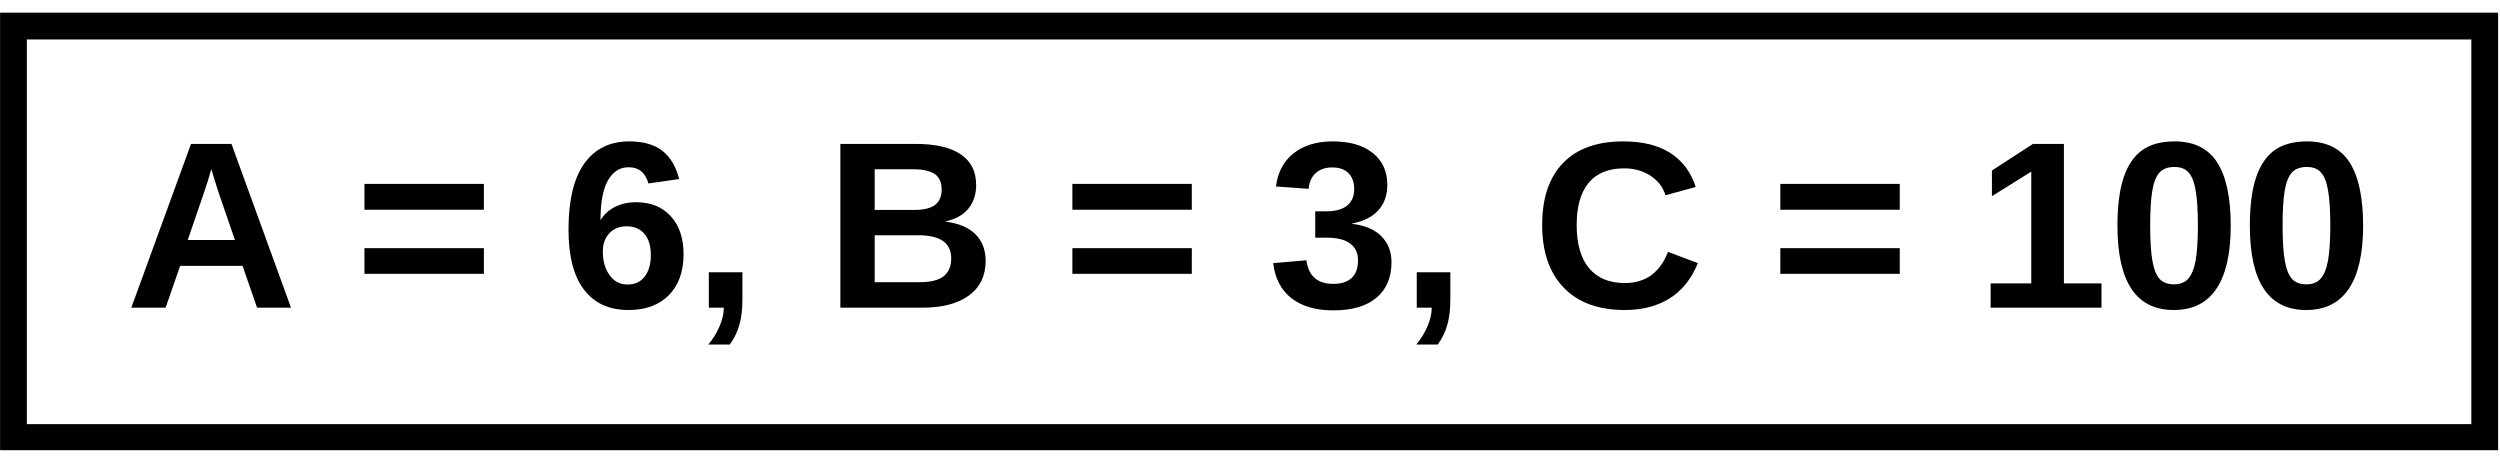
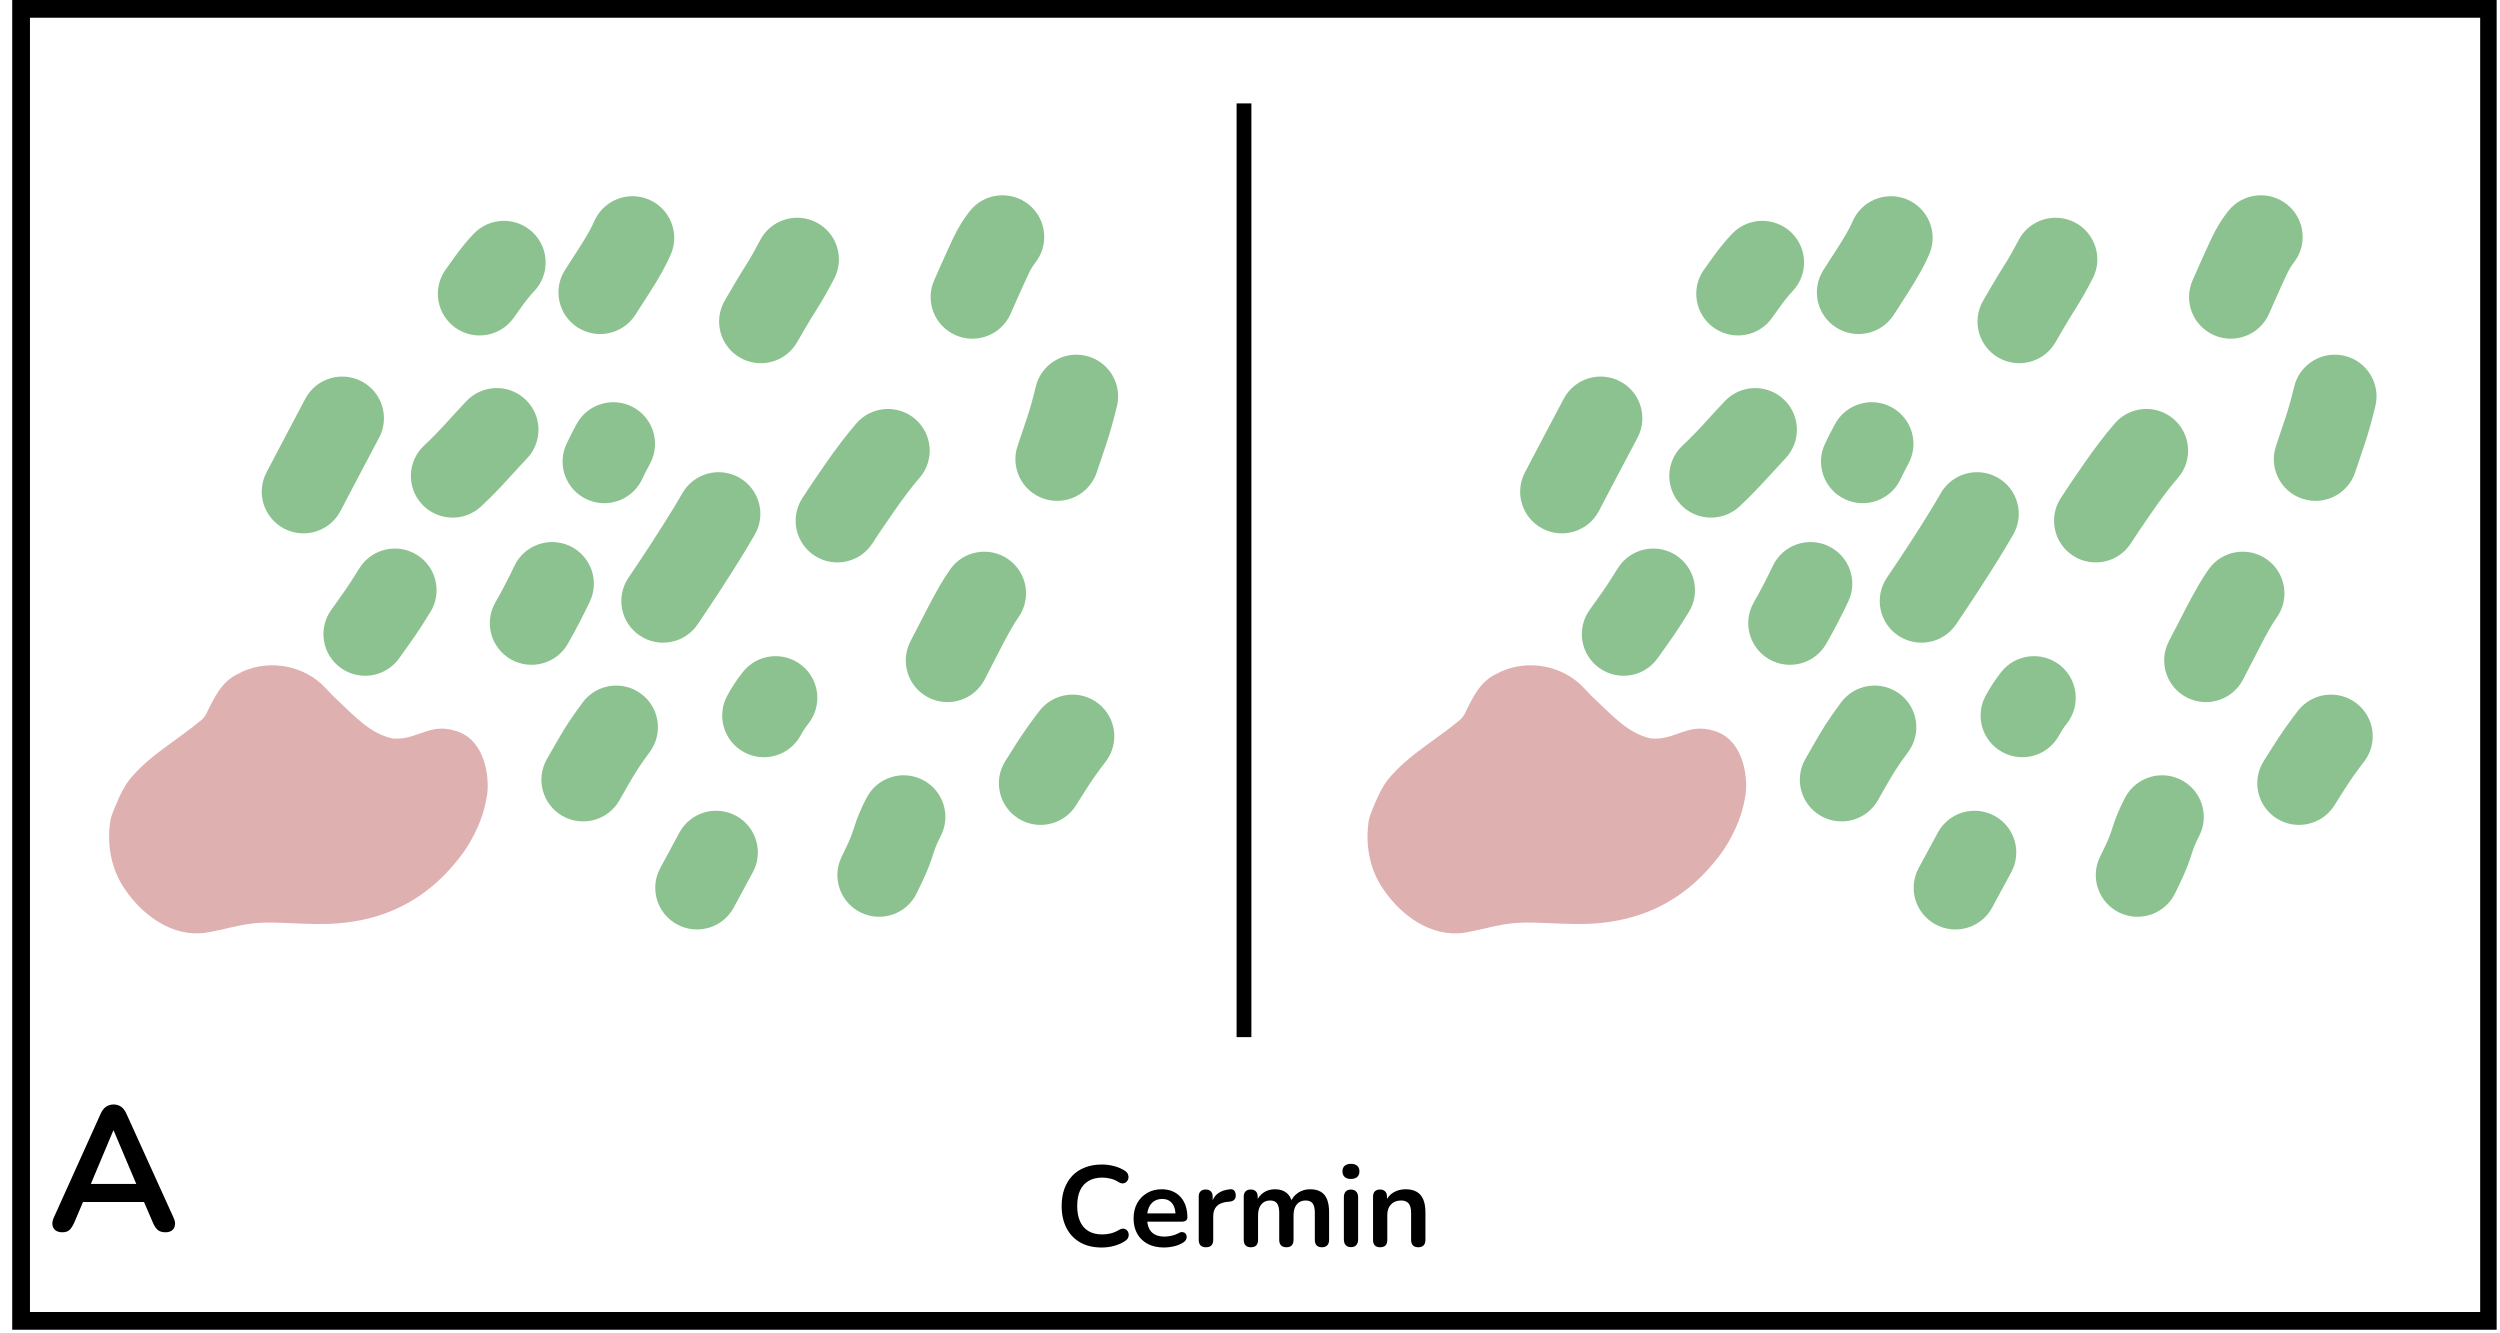
- <svg xmlns="http://www.w3.org/2000/svg" width="560" zoomAndPan="magnify" viewBox="0 0 420 78" height="104" preserveAspectRatio="xMidYMid meet" version="1.0">
+ <svg xmlns="http://www.w3.org/2000/svg" width="844" zoomAndPan="magnify" viewBox="0 0 633 337.5" height="450" preserveAspectRatio="xMidYMid meet" version="1.0">
  <defs>
    <g />
-     <clipPath id="191f55a90a">
-       <path d="M 0.012 2.133 L 419.684 2.133 L 419.684 75.633 L 0.012 75.633 Z M 0.012 2.133 " clip-rule="nonzero" />
+     <clipPath id="2b7e67522c">
+       <path d="M 3.094 0 L 632.152 0 L 632.152 336.684 L 3.094 336.684 Z M 3.094 0 " clip-rule="nonzero" />
+     </clipPath>
+     <clipPath id="766346319d">
+       <path d="M 27.141 168 L 123.746 168 L 123.746 237 L 27.141 237 Z M 27.141 168 " clip-rule="nonzero" />
+     </clipPath>
+     <clipPath id="1e8d31c261">
+       <path d="M 346 168 L 442.375 168 L 442.375 237 L 346 237 Z M 346 168 " clip-rule="nonzero" />
    </clipPath>
  </defs>
+   <g clip-path="url(#2b7e67522c)">
+     <path stroke-linecap="butt" transform="matrix(0.748891, 0, 0, 0.748891, 3.092712, -0.000000000000021285)" fill="none" stroke-linejoin="miter" d="M 0.001 0 L 840.416 0 L 840.416 449.577 L 0.001 449.577 Z M 0.001 0 " stroke="#000000" stroke-width="12" stroke-opacity="1" stroke-miterlimit="4" />
+   </g>
+   <path stroke-linecap="butt" transform="matrix(0, 0.74889, -0.74889, 0, 316.8495, 26.17214)" fill="none" stroke-linejoin="miter" d="M -0 2.501 L 315.711 2.501 " stroke="#000000" stroke-width="5" stroke-opacity="1" stroke-miterlimit="4" />
+   <path fill="#8bc28f" d="M 107.391 112.809 C 109.176 111.145 111.074 109.207 113.09 106.988 C 115.359 104.488 117.039 102.672 118.121 101.535 C 122.148 97.316 128.836 97.152 133.062 101.168 C 137.289 105.184 137.453 111.859 133.43 116.078 C 132.461 117.09 130.902 118.785 128.746 121.156 C 126.34 123.805 124.027 126.164 121.816 128.227 C 117.551 132.199 110.863 131.973 106.879 127.715 C 102.895 123.457 103.125 116.785 107.391 112.809 Z M 107.391 112.809 " fill-opacity="1" fill-rule="nonzero" />
+   <path fill="#8bc28f" d="M 143.449 112.379 C 144.18 110.824 145.027 109.16 145.988 107.379 C 148.758 102.254 155.168 100.336 160.305 103.102 C 165.441 105.867 167.359 112.266 164.59 117.391 C 163.812 118.828 163.145 120.145 162.578 121.344 C 160.098 126.617 153.805 128.883 148.52 126.406 C 143.238 123.93 140.969 117.648 143.449 112.379 Z M 143.449 112.379 " fill-opacity="1" fill-rule="nonzero" />
+   <path fill="#8bc28f" d="M 149.363 152.277 C 148.664 153.766 147.828 155.453 146.859 157.336 C 145.875 159.246 144.844 161.141 143.766 163.023 C 140.863 168.078 134.41 169.828 129.344 166.938 C 124.277 164.043 122.523 157.598 125.422 152.543 C 126.344 150.938 127.223 149.32 128.062 147.691 C 128.918 146.031 129.641 144.574 130.234 143.309 C 132.719 138.039 139.012 135.773 144.293 138.25 C 149.574 140.727 151.848 147.004 149.363 152.277 Z M 149.363 152.277 " fill-opacity="1" fill-rule="nonzero" />
+   <path fill="#8bc28f" d="M 191.148 135.305 C 189.758 137.75 187.926 140.77 185.648 144.367 C 183.414 147.898 181.344 151.082 179.441 153.914 L 176.668 158.047 C 173.422 162.887 166.855 164.184 162.008 160.941 C 157.16 157.699 155.859 151.148 159.109 146.309 L 161.883 142.18 C 163.68 139.5 165.645 136.477 167.781 133.102 C 169.879 129.785 171.539 127.055 172.766 124.898 C 175.645 119.832 182.094 118.055 187.168 120.93 C 192.246 123.801 194.027 130.238 191.148 135.305 Z M 191.148 135.305 " fill-opacity="1" fill-rule="nonzero" />
+   <path fill="#8bc28f" d="M 211.246 70.496 C 209.801 73.301 208.383 75.805 206.988 78.008 C 205.832 79.832 204.691 81.711 203.566 83.645 L 201.785 86.711 C 198.855 91.75 192.387 93.465 187.34 90.539 C 182.293 87.617 180.574 81.16 183.504 76.125 L 185.289 73.055 C 186.547 70.895 187.824 68.789 189.121 66.738 C 190.18 65.066 191.289 63.102 192.449 60.855 C 195.117 55.676 201.488 53.633 206.68 56.297 C 211.871 58.961 213.914 65.316 211.246 70.496 Z M 211.246 70.496 " fill-opacity="1" fill-rule="nonzero" />
+   <path fill="#8bc28f" d="M 169.906 64.273 C 168.809 66.914 166.941 70.281 164.305 74.375 L 160.859 79.73 C 157.707 84.633 151.168 86.055 146.258 82.906 C 141.348 79.758 139.922 73.234 143.074 68.332 L 146.523 62.977 C 148.48 59.934 149.77 57.668 150.391 56.184 C 152.629 50.805 158.812 48.254 164.203 50.488 C 169.59 52.723 172.145 58.895 169.906 64.273 Z M 169.906 64.273 " fill-opacity="1" fill-rule="nonzero" />
+   <path fill="#8bc28f" d="M 232.828 120.996 C 230.867 123.254 228.684 126.125 226.27 129.617 C 223.719 133.305 221.945 135.93 220.957 137.492 C 217.84 142.418 211.312 143.887 206.379 140.773 C 201.445 137.664 199.973 131.148 203.09 126.227 C 204.234 124.418 206.16 121.555 208.875 117.633 C 211.727 113.512 214.383 110.031 216.844 107.195 C 220.664 102.789 227.336 102.309 231.75 106.117 C 236.164 109.93 236.645 116.59 232.828 120.996 Z M 232.828 120.996 " fill-opacity="1" fill-rule="nonzero" />
+   <path fill="#8bc28f" d="M 204.664 183.238 C 203.945 184.141 203.301 185.125 202.727 186.188 C 199.957 191.312 193.547 193.227 188.41 190.461 C 183.273 187.699 181.355 181.301 184.125 176.176 C 185.289 174.023 186.613 172.008 188.102 170.137 C 191.727 165.57 198.371 164.805 202.945 168.422 C 207.52 172.039 208.289 178.672 204.664 183.238 Z M 204.664 183.238 " fill-opacity="1" fill-rule="nonzero" />
+   <path fill="#8bc28f" d="M 164.52 190.398 C 163.133 192.273 162.07 193.789 161.332 194.953 C 160.547 196.195 159.625 197.75 158.562 199.617 L 156.844 202.637 C 153.965 207.703 147.516 209.48 142.441 206.609 C 137.363 203.734 135.582 197.297 138.461 192.23 L 140.18 189.211 C 141.406 187.055 142.5 185.211 143.465 183.688 C 144.477 182.09 145.828 180.148 147.523 177.863 C 150.992 173.18 157.609 172.188 162.301 175.652 C 166.996 179.113 167.988 185.715 164.52 190.398 Z M 164.52 190.398 " fill-opacity="1" fill-rule="nonzero" />
+   <path fill="#8bc28f" d="M 108.91 155.074 C 107.66 157.051 106.898 158.258 106.617 158.703 C 105.855 159.902 104.711 161.574 103.188 163.711 L 101.066 166.68 C 97.68 171.422 91.082 172.527 86.328 169.148 C 81.574 165.77 80.469 159.184 83.855 154.441 L 85.973 151.473 C 87.27 149.652 88.195 148.309 88.746 147.438 C 89.777 145.809 90.543 144.598 91.043 143.809 C 94.16 138.887 100.688 137.414 105.621 140.527 C 110.555 143.637 112.027 150.152 108.91 155.074 Z M 108.91 155.074 " fill-opacity="1" fill-rule="nonzero" />
+   <path fill="#8bc28f" d="M 257.832 156.352 C 256.812 157.785 255.441 160.168 253.723 163.508 C 251.762 167.309 250.285 170.164 249.289 172.082 C 246.602 177.254 240.227 179.273 235.043 176.59 C 229.863 173.91 227.84 167.547 230.527 162.375 C 231.512 160.477 232.977 157.641 234.926 153.863 C 237.109 149.625 239.008 146.375 240.621 144.113 C 244.004 139.371 250.605 138.266 255.359 141.645 C 260.109 145.023 261.219 151.609 257.832 156.352 Z M 257.832 156.352 " fill-opacity="1" fill-rule="nonzero" />
+   <path fill="#8bc28f" d="M 135.246 73.734 C 134.262 74.766 133.223 76.051 132.121 77.59 L 130.039 80.508 C 126.652 85.254 120.055 86.359 115.301 82.98 C 110.547 79.602 109.438 73.016 112.824 68.273 L 114.906 65.352 C 116.59 63 118.266 60.945 119.938 59.191 C 123.965 54.973 130.652 54.809 134.879 58.824 C 139.105 62.84 139.27 69.516 135.246 73.734 Z M 135.246 73.734 " fill-opacity="1" fill-rule="nonzero" />
+   <path fill="#8bc28f" d="M 95.984 110.836 C 94.039 114.496 92.254 117.867 90.637 120.949 C 79.242 142.656 77.762 145.469 86.203 129.395 C 83.492 134.555 77.105 136.547 71.938 133.844 C 66.77 131.141 64.773 124.766 67.48 119.609 C 78.574 98.473 80.055 95.66 71.914 111.16 C 73.551 108.043 75.352 104.641 77.312 100.949 C 80.051 95.805 86.445 93.848 91.602 96.578 C 96.758 99.305 98.719 105.691 95.984 110.836 Z M 95.984 110.836 " fill-opacity="1" fill-rule="nonzero" />
+   <path fill="#8bc28f" d="M 238.164 211.742 C 237.383 213.23 236.793 214.629 236.391 215.934 C 235.645 218.367 234.688 220.793 233.523 223.219 L 232.121 226.141 C 229.598 231.391 223.285 233.605 218.023 231.09 C 212.762 228.57 210.539 222.27 213.062 217.02 L 214.469 214.098 C 215.176 212.625 215.746 211.18 216.184 209.754 C 216.969 207.199 218.055 204.602 219.445 201.957 C 222.152 196.797 228.539 194.805 233.707 197.508 C 238.879 200.211 240.875 206.586 238.164 211.742 Z M 238.164 211.742 " fill-opacity="1" fill-rule="nonzero" />
+   <path fill="#8bc28f" d="M 262.117 66.539 C 261.523 67.289 260.949 68.25 260.398 69.422 C 259.535 71.258 258.574 73.375 257.512 75.77 L 255.875 79.477 C 253.516 84.805 247.277 87.215 241.938 84.863 C 236.598 82.512 234.18 76.285 236.539 70.957 L 238.18 67.25 C 239.305 64.707 240.336 62.441 241.27 60.453 C 242.516 57.805 243.945 55.465 245.555 53.438 C 249.18 48.875 255.828 48.105 260.398 51.727 C 264.973 55.344 265.742 61.977 262.117 66.539 Z M 262.117 66.539 " fill-opacity="1" fill-rule="nonzero" />
+   <path fill="#8bc28f" d="M 190.625 220.832 C 186.887 227.75 186.414 228.625 189.203 223.461 C 189.555 222.816 189 223.84 187.551 226.523 L 185.781 229.801 C 183.008 234.926 176.598 236.84 171.461 234.074 C 166.324 231.309 164.406 224.914 167.18 219.789 L 168.949 216.512 C 168.68 217.012 169.23 215.992 170.602 213.449 C 174.418 206.391 174.891 205.512 172.023 210.82 C 174.793 205.695 181.203 203.781 186.34 206.547 C 191.477 209.309 193.395 215.707 190.625 220.832 Z M 190.625 220.832 " fill-opacity="1" fill-rule="nonzero" />
+   <path fill="#8bc28f" d="M 279.914 192.898 C 278.145 195.168 276.5 197.508 274.977 199.91 L 272.418 203.953 C 269.301 208.879 262.773 210.348 257.84 207.238 C 252.906 204.125 251.434 197.613 254.551 192.688 L 257.109 188.645 C 259 185.66 261.039 182.762 263.234 179.945 C 266.816 175.348 273.457 174.523 278.062 178.098 C 282.672 181.676 283.5 188.301 279.914 192.898 Z M 279.914 192.898 " fill-opacity="1" fill-rule="nonzero" />
+   <path fill="#8bc28f" d="M 282.812 102.816 C 281.914 106.539 280.992 109.805 280.047 112.613 C 279.059 115.555 278.781 116.371 279.219 115.07 C 278.68 116.668 278.168 118.191 277.684 119.633 C 275.824 125.156 269.832 128.125 264.297 126.27 C 258.766 124.414 255.789 118.434 257.648 112.914 C 258.137 111.469 258.648 109.949 259.188 108.348 C 260.164 105.449 260.441 104.629 260.016 105.895 C 260.762 103.672 261.512 101 262.266 97.883 C 263.629 92.219 269.336 88.734 275.012 90.098 C 280.684 91.457 284.18 97.152 282.812 102.816 Z M 282.812 102.816 " fill-opacity="1" fill-rule="nonzero" />
+   <g clip-path="url(#766346319d)">
+     <path fill="#dfb0b0" d="M 79.973 233.957 C 75.547 233.922 70.676 233.469 66.148 233.637 C 61.336 233.82 56.734 235.43 52.012 236.184 C 43.684 237.34 36.074 231.773 31.629 225.152 C 28.359 220.461 27.145 214.602 27.793 208.934 C 27.914 207.035 28.691 205.371 29.395 203.68 C 30.332 201.418 31.375 199.199 32.898 197.258 C 37.91 191.168 44.992 187.344 50.969 182.332 C 51.555 181.867 51.961 181.262 52.305 180.602 C 54.168 176.754 56.102 172.559 60.199 170.66 C 66.871 166.945 75.617 168.016 81.316 173.109 C 82.738 174.406 83.926 175.926 85.367 177.195 C 89.52 181.055 93.625 185.758 99.406 186.984 C 105.52 187.512 108.699 182.957 115.258 185.027 C 121.602 186.703 123.75 194.098 123.469 199.992 C 123 205.332 120.859 210.414 118 214.895 C 108.715 228.238 96.117 234.25 79.973 233.957 Z M 79.973 233.957 " fill-opacity="1" fill-rule="nonzero" />
+   </g>
  <g fill="#000000" fill-opacity="1">
-     <g transform="translate(21.06028, 51.6914)">
+     <g transform="translate(267.249, 315.5736)">
      <g>
-         <path d="M 22.125 0 L 19.688 -7.031 L 9.203 -7.031 L 6.766 0 L 1 0 L 11.031 -27.516 L 17.828 -27.516 L 27.828 0 Z M 14.438 -23.281 L 14.312 -22.859 C 14.188 -22.391 14.031 -21.852 13.844 -21.25 C 13.664 -20.656 12.547 -17.363 10.484 -11.375 L 18.406 -11.375 L 15.688 -19.281 L 14.844 -21.938 Z M 14.438 -23.281 " />
+         <path d="M 11.734 0.297 C 9.609 0.297 7.785 -0.129 6.266 -0.984 C 4.754 -1.848 3.594 -3.066 2.781 -4.641 C 1.969 -6.223 1.562 -8.082 1.562 -10.219 C 1.562 -11.82 1.789 -13.266 2.25 -14.547 C 2.719 -15.836 3.383 -16.941 4.25 -17.859 C 5.125 -18.773 6.191 -19.477 7.453 -19.969 C 8.723 -20.469 10.148 -20.719 11.734 -20.719 C 12.797 -20.719 13.836 -20.582 14.859 -20.312 C 15.879 -20.039 16.781 -19.648 17.562 -19.141 C 17.957 -18.891 18.223 -18.586 18.359 -18.234 C 18.492 -17.879 18.523 -17.531 18.453 -17.188 C 18.379 -16.852 18.219 -16.566 17.969 -16.328 C 17.727 -16.098 17.43 -15.969 17.078 -15.938 C 16.723 -15.914 16.332 -16.039 15.906 -16.312 C 15.301 -16.695 14.648 -16.973 13.953 -17.141 C 13.266 -17.316 12.562 -17.406 11.844 -17.406 C 10.477 -17.406 9.32 -17.125 8.375 -16.562 C 7.426 -16.008 6.707 -15.203 6.219 -14.141 C 5.738 -13.078 5.5 -11.77 5.5 -10.219 C 5.5 -8.695 5.738 -7.395 6.219 -6.312 C 6.707 -5.227 7.426 -4.406 8.375 -3.844 C 9.32 -3.289 10.477 -3.016 11.844 -3.016 C 12.582 -3.016 13.305 -3.102 14.016 -3.281 C 14.734 -3.469 15.41 -3.754 16.047 -4.141 C 16.473 -4.391 16.852 -4.5 17.188 -4.469 C 17.531 -4.445 17.816 -4.328 18.047 -4.109 C 18.273 -3.898 18.426 -3.633 18.5 -3.312 C 18.582 -3 18.566 -2.672 18.453 -2.328 C 18.336 -1.992 18.109 -1.703 17.766 -1.453 C 16.984 -0.891 16.055 -0.457 14.984 -0.156 C 13.922 0.145 12.836 0.297 11.734 0.297 Z M 11.734 0.297 " />
      </g>
    </g>
  </g>
  <g fill="#000000" fill-opacity="1">
-     <g transform="translate(48.4599, 51.6914)">
-       <g />
-     </g>
-   </g>
-   <g fill="#000000" fill-opacity="1">
-     <g transform="translate(59.5721, 51.6914)">
+     <g transform="translate(285.9287, 315.5736)">
      <g>
-         <path d="M 1.656 -16.453 L 1.656 -20.797 L 21.719 -20.797 L 21.719 -16.453 Z M 1.656 -5.688 L 1.656 -10 L 21.719 -10 L 21.719 -5.688 Z M 1.656 -5.688 " />
+         <path d="M 8.859 0.297 C 7.254 0.297 5.875 0 4.719 -0.594 C 3.562 -1.195 2.664 -2.051 2.031 -3.156 C 1.406 -4.258 1.094 -5.562 1.094 -7.062 C 1.094 -8.531 1.395 -9.816 2 -10.922 C 2.613 -12.023 3.457 -12.891 4.531 -13.516 C 5.602 -14.141 6.828 -14.453 8.203 -14.453 C 9.203 -14.453 10.102 -14.285 10.906 -13.953 C 11.707 -13.629 12.391 -13.156 12.953 -12.531 C 13.523 -11.914 13.961 -11.172 14.266 -10.297 C 14.566 -9.422 14.719 -8.43 14.719 -7.328 C 14.719 -6.984 14.594 -6.719 14.344 -6.531 C 14.102 -6.344 13.766 -6.25 13.328 -6.25 L 4.031 -6.25 L 4.031 -8.344 L 12.172 -8.344 L 11.703 -7.906 C 11.703 -8.789 11.57 -9.531 11.312 -10.125 C 11.051 -10.727 10.672 -11.191 10.172 -11.516 C 9.68 -11.836 9.07 -12 8.344 -12 C 7.531 -12 6.836 -11.805 6.266 -11.422 C 5.703 -11.047 5.27 -10.516 4.969 -9.828 C 4.664 -9.148 4.516 -8.336 4.516 -7.391 L 4.516 -7.188 C 4.516 -5.602 4.883 -4.422 5.625 -3.641 C 6.375 -2.859 7.473 -2.469 8.922 -2.469 C 9.422 -2.469 9.984 -2.531 10.609 -2.656 C 11.242 -2.781 11.844 -2.992 12.406 -3.297 C 12.801 -3.535 13.156 -3.641 13.469 -3.609 C 13.781 -3.578 14.023 -3.461 14.203 -3.266 C 14.391 -3.078 14.5 -2.844 14.531 -2.562 C 14.57 -2.281 14.52 -1.992 14.375 -1.703 C 14.238 -1.422 13.992 -1.172 13.641 -0.953 C 12.961 -0.523 12.188 -0.207 11.312 0 C 10.438 0.195 9.617 0.297 8.859 0.297 Z M 8.859 0.297 " />
      </g>
    </g>
  </g>
  <g fill="#000000" fill-opacity="1">
-     <g transform="translate(82.92919, 51.6914)">
-       <g />
-     </g>
-   </g>
-   <g fill="#000000" fill-opacity="1">
-     <g transform="translate(94.04139, 51.6914)">
+     <g transform="translate(301.6256, 315.5736)">
      <g>
-         <path d="M 20.797 -9 C 20.797 -6.07 19.973 -3.773 18.328 -2.109 C 16.691 -0.441 14.43 0.391 11.547 0.391 C 8.305 0.391 5.816 -0.742 4.078 -3.016 C 2.336 -5.285 1.469 -8.656 1.469 -13.125 C 1.469 -18.031 2.348 -21.723 4.109 -24.203 C 5.879 -26.691 8.406 -27.938 11.688 -27.938 C 14.008 -27.938 15.844 -27.422 17.188 -26.391 C 18.539 -25.359 19.5 -23.766 20.062 -21.609 L 14.891 -20.875 C 14.391 -22.688 13.281 -23.594 11.562 -23.594 C 10.094 -23.594 8.938 -22.859 8.094 -21.391 C 7.258 -19.922 6.844 -17.688 6.844 -14.688 C 7.426 -15.664 8.238 -16.414 9.281 -16.938 C 10.32 -17.457 11.5 -17.719 12.812 -17.719 C 15.27 -17.719 17.211 -16.938 18.641 -15.375 C 20.078 -13.812 20.797 -11.688 20.797 -9 Z M 15.297 -8.844 C 15.297 -10.406 14.93 -11.598 14.203 -12.422 C 13.484 -13.254 12.492 -13.672 11.234 -13.672 C 10.023 -13.672 9.055 -13.281 8.328 -12.5 C 7.598 -11.727 7.234 -10.707 7.234 -9.438 C 7.234 -7.832 7.613 -6.504 8.375 -5.453 C 9.133 -4.41 10.133 -3.891 11.375 -3.891 C 12.602 -3.891 13.562 -4.328 14.25 -5.203 C 14.945 -6.086 15.297 -7.301 15.297 -8.844 Z M 15.297 -8.844 " />
+         <path d="M 3.734 0.234 C 3.141 0.234 2.68 0.078 2.359 -0.234 C 2.047 -0.555 1.891 -1.02 1.891 -1.625 L 1.891 -12.578 C 1.891 -13.172 2.039 -13.617 2.344 -13.922 C 2.656 -14.234 3.094 -14.391 3.656 -14.391 C 4.207 -14.391 4.641 -14.234 4.953 -13.922 C 5.266 -13.617 5.422 -13.172 5.422 -12.578 L 5.422 -10.75 L 5.125 -10.75 C 5.395 -11.906 5.926 -12.781 6.719 -13.375 C 7.508 -13.977 8.562 -14.336 9.875 -14.453 C 10.281 -14.492 10.602 -14.395 10.844 -14.156 C 11.082 -13.914 11.223 -13.539 11.266 -13.031 C 11.305 -12.551 11.195 -12.16 10.938 -11.859 C 10.676 -11.555 10.285 -11.379 9.766 -11.328 L 9.125 -11.266 C 7.945 -11.148 7.055 -10.785 6.453 -10.172 C 5.859 -9.566 5.562 -8.719 5.562 -7.625 L 5.562 -1.625 C 5.562 -1.02 5.406 -0.555 5.094 -0.234 C 4.789 0.078 4.336 0.234 3.734 0.234 Z M 3.734 0.234 " />
      </g>
    </g>
  </g>
  <g fill="#000000" fill-opacity="1">
-     <g transform="translate(116.2853, 51.6914)">
+     <g transform="translate(312.9783, 315.5736)">
      <g>
-         <path d="M 8.438 -1.297 C 8.438 0.273 8.27 1.66 7.938 2.859 C 7.602 4.055 7.066 5.164 6.328 6.188 L 2.719 6.188 C 3.488 5.27 4.113 4.254 4.594 3.141 C 5.07 2.035 5.312 0.988 5.312 0 L 2.797 0 L 2.797 -5.953 L 8.438 -5.953 Z M 8.438 -1.297 " />
+         <path d="M 3.734 0.234 C 3.16 0.234 2.719 0.078 2.406 -0.234 C 2.094 -0.555 1.938 -1.02 1.938 -1.625 L 1.938 -12.578 C 1.938 -13.172 2.094 -13.617 2.406 -13.922 C 2.719 -14.234 3.148 -14.391 3.703 -14.391 C 4.266 -14.391 4.695 -14.234 5 -13.922 C 5.312 -13.617 5.469 -13.172 5.469 -12.578 L 5.469 -10.453 L 5.156 -11.328 C 5.539 -12.297 6.141 -13.055 6.953 -13.609 C 7.766 -14.172 8.727 -14.453 9.844 -14.453 C 10.988 -14.453 11.926 -14.18 12.656 -13.641 C 13.395 -13.098 13.906 -12.27 14.188 -11.156 L 13.797 -11.156 C 14.18 -12.176 14.816 -12.977 15.703 -13.562 C 16.586 -14.156 17.609 -14.453 18.766 -14.453 C 19.848 -14.453 20.742 -14.238 21.453 -13.812 C 22.16 -13.395 22.688 -12.754 23.031 -11.891 C 23.375 -11.035 23.547 -9.945 23.547 -8.625 L 23.547 -1.625 C 23.547 -1.02 23.383 -0.555 23.062 -0.234 C 22.75 0.078 22.305 0.234 21.734 0.234 C 21.148 0.234 20.703 0.078 20.391 -0.234 C 20.086 -0.555 19.938 -1.02 19.938 -1.625 L 19.938 -8.484 C 19.938 -9.566 19.754 -10.359 19.391 -10.859 C 19.035 -11.359 18.43 -11.609 17.578 -11.609 C 16.641 -11.609 15.898 -11.273 15.359 -10.609 C 14.816 -9.953 14.547 -9.031 14.547 -7.844 L 14.547 -1.625 C 14.547 -1.02 14.391 -0.555 14.078 -0.234 C 13.766 0.078 13.32 0.234 12.75 0.234 C 12.164 0.234 11.711 0.078 11.391 -0.234 C 11.078 -0.555 10.922 -1.02 10.922 -1.625 L 10.922 -8.484 C 10.922 -9.566 10.738 -10.359 10.375 -10.859 C 10.02 -11.359 9.43 -11.609 8.609 -11.609 C 7.66 -11.609 6.914 -11.273 6.375 -10.609 C 5.832 -9.953 5.562 -9.031 5.562 -7.844 L 5.562 -1.625 C 5.562 -0.383 4.953 0.234 3.734 0.234 Z M 3.734 0.234 " />
      </g>
    </g>
  </g>
  <g fill="#000000" fill-opacity="1">
-     <g transform="translate(127.3975, 51.6914)">
-       <g />
-     </g>
-   </g>
-   <g fill="#000000" fill-opacity="1">
-     <g transform="translate(138.5097, 51.6914)">
+     <g transform="translate(338.3772, 315.5736)">
      <g>
-         <path d="M 27.078 -7.859 C 27.078 -5.359 26.141 -3.422 24.266 -2.047 C 22.391 -0.68 19.785 0 16.453 0 L 2.672 0 L 2.672 -27.516 L 15.281 -27.516 C 18.633 -27.516 21.172 -26.93 22.891 -25.766 C 24.617 -24.609 25.484 -22.891 25.484 -20.609 C 25.484 -19.047 25.051 -17.727 24.188 -16.656 C 23.32 -15.582 22.004 -14.852 20.234 -14.469 C 22.461 -14.207 24.16 -13.508 25.328 -12.375 C 26.492 -11.238 27.078 -9.734 27.078 -7.859 Z M 19.688 -19.828 C 19.688 -21.066 19.289 -21.945 18.5 -22.469 C 17.719 -22.988 16.551 -23.25 15 -23.25 L 8.438 -23.25 L 8.438 -16.422 L 15.047 -16.422 C 16.672 -16.422 17.848 -16.703 18.578 -17.266 C 19.316 -17.836 19.688 -18.691 19.688 -19.828 Z M 21.297 -8.297 C 21.297 -10.879 19.445 -12.172 15.75 -12.172 L 8.438 -12.172 L 8.438 -4.281 L 15.953 -4.281 C 17.805 -4.281 19.16 -4.613 20.016 -5.281 C 20.867 -5.957 21.297 -6.961 21.297 -8.297 Z M 21.297 -8.297 " />
+         <path d="M 3.672 0.203 C 3.098 0.203 2.656 0.031 2.344 -0.312 C 2.039 -0.664 1.891 -1.148 1.891 -1.766 L 1.891 -12.406 C 1.891 -13.039 2.039 -13.523 2.344 -13.859 C 2.656 -14.203 3.098 -14.375 3.672 -14.375 C 4.254 -14.375 4.703 -14.203 5.016 -13.859 C 5.336 -13.523 5.5 -13.039 5.5 -12.406 L 5.5 -1.766 C 5.5 -1.148 5.344 -0.664 5.031 -0.312 C 4.727 0.031 4.273 0.203 3.672 0.203 Z M 3.672 -17.062 C 3.004 -17.062 2.477 -17.227 2.094 -17.562 C 1.719 -17.906 1.531 -18.375 1.531 -18.969 C 1.531 -19.594 1.719 -20.066 2.094 -20.391 C 2.477 -20.723 3.004 -20.891 3.672 -20.891 C 4.367 -20.891 4.898 -20.723 5.266 -20.391 C 5.641 -20.066 5.828 -19.594 5.828 -18.969 C 5.828 -18.375 5.641 -17.906 5.266 -17.562 C 4.898 -17.227 4.367 -17.062 3.672 -17.062 Z M 3.672 -17.062 " />
      </g>
    </g>
  </g>
  <g fill="#000000" fill-opacity="1">
-     <g transform="translate(167.3936, 51.6914)">
-       <g />
-     </g>
-   </g>
-   <g fill="#000000" fill-opacity="1">
-     <g transform="translate(178.5058, 51.6914)">
+     <g transform="translate(345.7622, 315.5736)">
      <g>
-         <path d="M 1.656 -16.453 L 1.656 -20.797 L 21.719 -20.797 L 21.719 -16.453 Z M 1.656 -5.688 L 1.656 -10 L 21.719 -10 L 21.719 -5.688 Z M 1.656 -5.688 " />
+         <path d="M 3.672 0.234 C 3.098 0.234 2.656 0.078 2.344 -0.234 C 2.039 -0.555 1.891 -1.02 1.891 -1.625 L 1.891 -12.578 C 1.891 -13.172 2.039 -13.617 2.344 -13.922 C 2.656 -14.234 3.094 -14.391 3.656 -14.391 C 4.207 -14.391 4.641 -14.234 4.953 -13.922 C 5.266 -13.617 5.422 -13.172 5.422 -12.578 L 5.422 -10.609 L 5.094 -11.328 C 5.52 -12.348 6.18 -13.125 7.078 -13.656 C 7.984 -14.188 9.004 -14.453 10.141 -14.453 C 11.273 -14.453 12.207 -14.238 12.938 -13.812 C 13.676 -13.395 14.227 -12.754 14.594 -11.891 C 14.969 -11.035 15.156 -9.945 15.156 -8.625 L 15.156 -1.625 C 15.156 -1.02 15 -0.555 14.688 -0.234 C 14.375 0.078 13.93 0.234 13.359 0.234 C 12.773 0.234 12.32 0.078 12 -0.234 C 11.688 -0.555 11.531 -1.02 11.531 -1.625 L 11.531 -8.453 C 11.531 -9.555 11.32 -10.359 10.906 -10.859 C 10.488 -11.359 9.848 -11.609 8.984 -11.609 C 7.922 -11.609 7.07 -11.273 6.438 -10.609 C 5.812 -9.953 5.5 -9.07 5.5 -7.969 L 5.5 -1.625 C 5.5 -0.383 4.891 0.234 3.672 0.234 Z M 3.672 0.234 " />
      </g>
    </g>
  </g>
-   <g fill="#000000" fill-opacity="1">
-     <g transform="translate(201.8629, 51.6914)">
-       <g />
-     </g>
+   <path fill="#8bc28f" d="M 426.02 112.809 C 427.805 111.145 429.707 109.207 431.723 106.988 C 433.992 104.488 435.668 102.672 436.754 101.535 C 440.777 97.316 447.465 97.152 451.691 101.168 C 455.922 105.184 456.086 111.859 452.059 116.078 C 451.094 117.09 449.531 118.785 447.379 121.156 C 444.969 123.805 442.66 126.164 440.445 128.227 C 436.18 132.199 429.492 131.973 425.512 127.715 C 421.527 123.457 421.754 116.785 426.02 112.809 Z M 426.02 112.809 " fill-opacity="1" fill-rule="nonzero" />
+   <path fill="#8bc28f" d="M 462.078 112.379 C 462.809 110.824 463.656 109.16 464.617 107.379 C 467.391 102.254 473.801 100.336 478.938 103.102 C 484.074 105.867 485.992 112.266 483.219 117.391 C 482.445 118.828 481.773 120.145 481.211 121.344 C 478.727 126.617 472.434 128.883 467.152 126.406 C 461.867 123.93 459.598 117.648 462.078 112.379 Z M 462.078 112.379 " fill-opacity="1" fill-rule="nonzero" />
+   <path fill="#8bc28f" d="M 467.996 152.277 C 467.293 153.766 466.461 155.453 465.488 157.336 C 464.504 159.246 463.473 161.141 462.395 163.023 C 459.496 168.078 453.039 169.828 447.973 166.938 C 442.91 164.043 441.152 157.598 444.051 152.543 C 444.973 150.938 445.855 149.32 446.691 147.691 C 447.547 146.031 448.273 144.574 448.867 143.309 C 451.348 138.039 457.641 135.773 462.926 138.25 C 468.207 140.727 470.477 147.004 467.996 152.277 Z M 467.996 152.277 " fill-opacity="1" fill-rule="nonzero" />
+   <path fill="#8bc28f" d="M 509.777 135.305 C 508.391 137.75 506.555 140.77 504.281 144.367 C 502.043 147.898 499.973 151.082 498.074 153.914 L 495.301 158.047 C 492.051 162.887 485.488 164.184 480.637 160.941 C 475.789 157.699 474.492 151.148 477.738 146.309 L 480.512 142.18 C 482.309 139.5 484.277 136.477 486.414 133.102 C 488.512 129.785 490.172 127.055 491.395 124.898 C 494.273 119.832 500.723 118.055 505.801 120.93 C 510.875 123.801 512.656 130.238 509.777 135.305 Z M 509.777 135.305 " fill-opacity="1" fill-rule="nonzero" />
+   <path fill="#8bc28f" d="M 529.875 70.496 C 528.434 73.301 527.012 75.805 525.617 78.008 C 524.461 79.832 523.32 81.711 522.199 83.645 L 520.414 86.711 C 517.484 91.75 511.016 93.465 505.969 90.539 C 500.922 87.617 499.203 81.16 502.133 76.125 L 503.918 73.055 C 505.176 70.895 506.453 68.789 507.75 66.738 C 508.812 65.066 509.922 63.102 511.078 60.855 C 513.746 55.676 520.117 53.633 525.309 56.297 C 530.5 58.961 532.543 65.316 529.875 70.496 Z M 529.875 70.496 " fill-opacity="1" fill-rule="nonzero" />
+   <path fill="#8bc28f" d="M 488.539 64.273 C 487.438 66.914 485.57 70.281 482.938 74.375 L 479.488 79.73 C 476.336 84.633 469.797 86.055 464.887 82.906 C 459.977 79.758 458.551 73.234 461.707 68.332 L 465.152 62.977 C 467.113 59.934 468.402 57.668 469.02 56.184 C 471.258 50.805 477.441 48.254 482.832 50.488 C 488.223 52.723 490.777 58.895 488.539 64.273 Z M 488.539 64.273 " fill-opacity="1" fill-rule="nonzero" />
+   <path fill="#8bc28f" d="M 551.457 120.996 C 549.5 123.254 547.312 126.125 544.898 129.617 C 542.348 133.305 540.578 135.93 539.586 137.492 C 536.469 142.418 529.941 143.887 525.008 140.773 C 520.074 137.664 518.602 131.148 521.719 126.227 C 522.863 124.418 524.793 121.555 527.508 117.633 C 530.359 113.512 533.012 110.031 535.473 107.195 C 539.293 102.789 545.965 102.309 550.379 106.117 C 554.793 109.93 555.277 116.59 551.457 120.996 Z M 551.457 120.996 " fill-opacity="1" fill-rule="nonzero" />
+   <path fill="#8bc28f" d="M 523.293 183.238 C 522.578 184.141 521.93 185.125 521.355 186.188 C 518.586 191.312 512.176 193.227 507.039 190.461 C 501.902 187.699 499.984 181.301 502.754 176.176 C 503.918 174.023 505.242 172.008 506.73 170.137 C 510.355 165.57 517.004 164.805 521.578 168.422 C 526.148 172.039 526.918 178.672 523.293 183.238 Z M 523.293 183.238 " fill-opacity="1" fill-rule="nonzero" />
+   <path fill="#8bc28f" d="M 483.148 190.398 C 481.762 192.273 480.699 193.789 479.965 194.953 C 479.18 196.195 478.254 197.75 477.191 199.617 L 475.477 202.637 C 472.598 207.703 466.148 209.48 461.07 206.609 C 455.996 203.734 454.211 197.297 457.094 192.23 L 458.809 189.211 C 460.035 187.055 461.133 185.211 462.094 183.688 C 463.109 182.09 464.461 180.148 466.152 177.863 C 469.621 173.18 476.238 172.188 480.93 175.652 C 485.625 179.113 486.617 185.715 483.148 190.398 Z M 483.148 190.398 " fill-opacity="1" fill-rule="nonzero" />
+   <path fill="#8bc28f" d="M 427.543 155.074 C 426.293 157.051 425.527 158.258 425.246 158.703 C 424.484 159.902 423.344 161.574 421.816 163.711 L 419.699 166.68 C 416.312 171.422 409.715 172.527 404.961 169.148 C 400.207 165.77 399.098 159.184 402.484 154.441 L 404.602 151.473 C 405.902 149.652 406.828 148.309 407.379 147.438 C 408.41 145.809 409.176 144.598 409.676 143.809 C 412.793 138.887 419.32 137.414 424.254 140.527 C 429.188 143.637 430.66 150.152 427.543 155.074 Z M 427.543 155.074 " fill-opacity="1" fill-rule="nonzero" />
+   <path fill="#8bc28f" d="M 576.465 156.352 C 575.441 157.785 574.07 160.168 572.352 163.508 C 570.395 167.309 568.918 170.164 567.922 172.082 C 565.234 177.254 558.855 179.273 553.676 176.59 C 548.492 173.91 546.473 167.547 549.156 162.375 C 550.145 160.477 551.609 157.641 553.555 153.863 C 555.738 149.625 557.637 146.375 559.25 144.113 C 562.637 139.371 569.234 138.266 573.988 141.645 C 578.742 145.023 579.852 151.609 576.465 156.352 Z M 576.465 156.352 " fill-opacity="1" fill-rule="nonzero" />
+   <path fill="#8bc28f" d="M 453.875 73.734 C 452.895 74.766 451.852 76.051 450.754 77.59 L 448.668 80.508 C 445.281 85.254 438.684 86.359 433.93 82.98 C 429.176 79.602 428.066 73.016 431.453 68.273 L 433.539 65.352 C 435.219 63 436.895 60.945 438.57 59.191 C 442.594 54.973 449.281 54.809 453.512 58.824 C 457.738 62.84 457.902 69.516 453.875 73.734 Z M 453.875 73.734 " fill-opacity="1" fill-rule="nonzero" />
+   <path fill="#8bc28f" d="M 414.613 110.836 C 412.668 114.496 410.887 117.867 409.266 120.949 C 397.871 142.656 396.395 145.469 404.832 129.395 C 402.125 134.555 395.738 136.547 390.566 133.844 C 385.398 131.141 383.402 124.766 386.113 119.609 C 397.207 98.473 398.684 95.66 390.547 111.16 C 392.184 108.043 393.98 104.641 395.945 100.949 C 398.68 95.805 405.078 93.848 410.234 96.578 C 415.387 99.305 417.352 105.691 414.613 110.836 Z M 414.613 110.836 " fill-opacity="1" fill-rule="nonzero" />
+   <path fill="#8bc28f" d="M 556.797 211.742 C 556.016 213.23 555.422 214.629 555.023 215.934 C 554.277 218.367 553.32 220.793 552.156 223.219 L 550.75 226.141 C 548.227 231.391 541.914 233.605 536.652 231.09 C 531.391 228.57 529.172 222.27 531.695 217.02 L 533.098 214.098 C 533.805 212.625 534.379 211.18 534.816 209.754 C 535.598 207.199 536.684 204.602 538.074 201.957 C 540.781 196.797 547.168 194.805 552.34 197.508 C 557.508 200.211 559.504 206.586 556.797 211.742 Z M 556.797 211.742 " fill-opacity="1" fill-rule="nonzero" />
+   <path fill="#8bc28f" d="M 580.75 66.539 C 580.156 67.289 579.582 68.25 579.031 69.422 C 578.164 71.258 577.203 73.375 576.145 75.77 L 574.504 79.477 C 572.148 84.805 565.906 87.215 560.57 84.863 C 555.23 82.512 552.812 76.285 555.168 70.957 L 556.809 67.25 C 557.934 64.707 558.965 62.441 559.898 60.453 C 561.148 57.805 562.574 55.465 564.184 53.438 C 567.809 48.875 574.457 48.105 579.031 51.727 C 583.605 55.344 584.375 61.977 580.75 66.539 Z M 580.75 66.539 " fill-opacity="1" fill-rule="nonzero" />
+   <path fill="#8bc28f" d="M 509.258 220.832 C 505.52 227.75 505.043 228.625 507.836 223.461 C 508.184 222.816 507.633 223.84 506.18 226.523 L 504.41 229.801 C 501.641 234.926 495.23 236.84 490.094 234.074 C 484.957 231.309 483.039 224.914 485.809 219.789 L 487.578 216.512 C 487.309 217.012 487.859 215.992 489.234 213.449 C 493.051 206.391 493.523 205.512 490.656 210.82 C 493.426 205.695 499.836 203.781 504.973 206.547 C 510.109 209.309 512.027 215.707 509.258 220.832 Z M 509.258 220.832 " fill-opacity="1" fill-rule="nonzero" />
+   <path fill="#8bc28f" d="M 598.547 192.898 C 596.773 195.168 595.129 197.508 593.605 199.91 L 591.047 203.953 C 587.93 208.879 581.402 210.348 576.469 207.238 C 571.535 204.125 570.062 197.613 573.18 192.688 L 575.738 188.645 C 577.629 185.66 579.672 182.762 581.863 179.945 C 585.449 175.348 592.09 174.523 596.695 178.098 C 601.301 181.676 602.129 188.301 598.547 192.898 Z M 598.547 192.898 " fill-opacity="1" fill-rule="nonzero" />
+   <path fill="#8bc28f" d="M 601.445 102.816 C 600.547 106.539 599.625 109.805 598.68 112.613 C 597.688 115.555 597.41 116.371 597.852 115.07 C 597.312 116.668 596.801 118.191 596.312 119.633 C 594.453 125.156 588.461 128.125 582.93 126.27 C 577.398 124.414 574.418 118.434 576.281 112.914 C 576.766 111.469 577.277 109.949 577.816 108.348 C 578.793 105.449 579.07 104.629 578.645 105.895 C 579.391 103.672 580.145 101 580.895 97.883 C 582.262 92.219 587.969 88.734 593.641 90.098 C 599.316 91.457 602.809 97.152 601.445 102.816 Z M 601.445 102.816 " fill-opacity="1" fill-rule="nonzero" />
+   <g clip-path="url(#1e8d31c261)">
+     <path fill="#dfb0b0" d="M 398.602 233.957 C 394.176 233.922 389.309 233.469 384.777 233.637 C 379.965 233.82 375.367 235.43 370.641 236.184 C 362.316 237.34 354.703 231.773 350.258 225.152 C 346.988 220.461 345.773 214.602 346.422 208.934 C 346.543 207.035 347.32 205.371 348.023 203.68 C 348.961 201.418 350.008 199.199 351.531 197.258 C 356.539 191.168 363.621 187.344 369.602 182.332 C 370.184 181.867 370.59 181.262 370.934 180.602 C 372.801 176.754 374.73 172.559 378.828 170.66 C 385.5 166.945 394.246 168.016 399.949 173.109 C 401.367 174.406 402.555 175.926 403.996 177.195 C 408.152 181.055 412.258 185.758 418.035 186.984 C 424.152 187.512 427.332 182.957 433.887 185.027 C 440.23 186.703 442.379 194.098 442.102 199.992 C 441.629 205.332 439.488 210.414 436.629 214.895 C 427.344 228.238 414.746 234.25 398.602 233.957 Z M 398.602 233.957 " fill-opacity="1" fill-rule="nonzero" />
  </g>
  <g fill="#000000" fill-opacity="1">
-     <g transform="translate(212.9751, 51.6914)">
+     <g transform="translate(12.03034, 311.6549)">
      <g>
-         <path d="M 20.797 -7.641 C 20.797 -5.055 19.945 -3.062 18.25 -1.656 C 16.562 -0.25 14.156 0.453 11.031 0.453 C 8.082 0.453 5.734 -0.227 3.984 -1.594 C 2.242 -2.957 1.223 -4.922 0.922 -7.484 L 6.5 -7.969 C 6.852 -5.32 8.359 -4 11.016 -4 C 12.328 -4 13.348 -4.32 14.078 -4.969 C 14.805 -5.625 15.172 -6.625 15.172 -7.969 C 15.172 -9.195 14.727 -10.133 13.844 -10.781 C 12.957 -11.438 11.645 -11.766 9.906 -11.766 L 7.984 -11.766 L 7.984 -16.188 L 9.781 -16.188 C 11.363 -16.188 12.551 -16.508 13.344 -17.156 C 14.133 -17.801 14.531 -18.723 14.531 -19.922 C 14.531 -21.055 14.211 -21.945 13.578 -22.594 C 12.953 -23.238 12.035 -23.562 10.828 -23.562 C 9.691 -23.562 8.773 -23.25 8.078 -22.625 C 7.379 -22 6.977 -21.113 6.875 -19.969 L 1.391 -20.359 C 1.672 -22.723 2.648 -24.578 4.328 -25.922 C 6.016 -27.266 8.211 -27.938 10.922 -27.938 C 13.797 -27.938 16.039 -27.285 17.656 -25.984 C 19.281 -24.691 20.094 -22.898 20.094 -20.609 C 20.094 -18.891 19.586 -17.473 18.578 -16.359 C 17.578 -15.254 16.125 -14.52 14.219 -14.156 L 14.219 -14.078 C 16.332 -13.836 17.957 -13.145 19.094 -12 C 20.227 -10.863 20.797 -9.41 20.797 -7.641 Z M 20.797 -7.641 " />
+         <path d="M 3.766 0.359 C 3.047 0.359 2.469 0.195 2.031 -0.125 C 1.602 -0.457 1.344 -0.898 1.25 -1.453 C 1.164 -2.016 1.273 -2.641 1.578 -3.328 L 13.422 -29.578 C 13.805 -30.453 14.273 -31.07 14.828 -31.438 C 15.391 -31.812 16.031 -32 16.75 -32 C 17.438 -32 18.055 -31.812 18.609 -31.438 C 19.16 -31.07 19.629 -30.453 20.016 -29.578 L 31.922 -3.328 C 32.242 -2.641 32.359 -2.008 32.266 -1.438 C 32.18 -0.863 31.93 -0.422 31.516 -0.109 C 31.098 0.203 30.547 0.359 29.859 0.359 C 29.016 0.359 28.359 0.156 27.891 -0.25 C 27.43 -0.656 27.023 -1.273 26.672 -2.109 L 23.75 -8.891 L 26.172 -7.312 L 7.234 -7.312 L 9.656 -8.891 L 6.781 -2.109 C 6.383 -1.242 5.977 -0.613 5.562 -0.219 C 5.145 0.164 4.547 0.359 3.766 0.359 Z M 16.656 -25.406 L 10.375 -10.453 L 9.203 -11.891 L 24.203 -11.891 L 23.078 -10.453 L 16.75 -25.406 Z M 16.656 -25.406 " />
      </g>
    </g>
  </g>
-   <g fill="#000000" fill-opacity="1">
-     <g transform="translate(235.2191, 51.6914)">
-       <g>
-         <path d="M 8.438 -1.297 C 8.438 0.273 8.27 1.66 7.938 2.859 C 7.602 4.055 7.066 5.164 6.328 6.188 L 2.719 6.188 C 3.488 5.27 4.113 4.254 4.594 3.141 C 5.07 2.035 5.312 0.988 5.312 0 L 2.797 0 L 2.797 -5.953 L 8.438 -5.953 Z M 8.438 -1.297 " />
-       </g>
-     </g>
-   </g>
-   <g fill="#000000" fill-opacity="1">
-     <g transform="translate(246.3312, 51.6914)">
-       <g />
-     </g>
-   </g>
-   <g fill="#000000" fill-opacity="1">
-     <g transform="translate(257.4434, 51.6914)">
-       <g>
-         <path d="M 15.531 -4.141 C 19.008 -4.141 21.426 -5.883 22.781 -9.375 L 27.797 -7.484 C 26.711 -4.828 25.125 -2.848 23.031 -1.547 C 20.945 -0.254 18.445 0.391 15.531 0.391 C 11.102 0.391 7.68 -0.859 5.266 -3.359 C 2.848 -5.867 1.641 -9.379 1.641 -13.891 C 1.641 -18.41 2.805 -21.879 5.141 -24.297 C 7.473 -26.723 10.852 -27.938 15.281 -27.938 C 18.508 -27.938 21.141 -27.285 23.172 -25.984 C 25.203 -24.691 26.625 -22.789 27.438 -20.281 L 22.359 -18.891 C 21.93 -20.266 21.086 -21.359 19.828 -22.172 C 18.578 -22.992 17.098 -23.406 15.391 -23.406 C 12.785 -23.406 10.805 -22.598 9.453 -20.984 C 8.109 -19.367 7.438 -17.004 7.438 -13.891 C 7.438 -10.723 8.129 -8.305 9.516 -6.641 C 10.91 -4.973 12.914 -4.141 15.531 -4.141 Z M 15.531 -4.141 " />
-       </g>
-     </g>
-   </g>
-   <g fill="#000000" fill-opacity="1">
-     <g transform="translate(286.3274, 51.6914)">
-       <g />
-     </g>
-   </g>
-   <g fill="#000000" fill-opacity="1">
-     <g transform="translate(297.4396, 51.6914)">
-       <g>
-         <path d="M 1.656 -16.453 L 1.656 -20.797 L 21.719 -20.797 L 21.719 -16.453 Z M 1.656 -5.688 L 1.656 -10 L 21.719 -10 L 21.719 -5.688 Z M 1.656 -5.688 " />
-       </g>
-     </g>
-   </g>
-   <g fill="#000000" fill-opacity="1">
-     <g transform="translate(320.7966, 51.6914)">
-       <g />
-     </g>
-   </g>
-   <g fill="#000000" fill-opacity="1">
-     <g transform="translate(331.9089, 51.6914)">
-       <g>
-         <path d="M 2.516 0 L 2.516 -4.078 L 9.344 -4.078 L 9.344 -22.859 L 2.734 -18.734 L 2.734 -23.047 L 9.625 -27.516 L 14.828 -27.516 L 14.828 -4.078 L 21.141 -4.078 L 21.141 0 Z M 2.516 0 " />
-       </g>
-     </g>
-   </g>
-   <g fill="#000000" fill-opacity="1">
-     <g transform="translate(354.1528, 51.6914)">
-       <g>
-         <path d="M 20.609 -13.766 C 20.609 -9.117 19.812 -5.598 18.219 -3.203 C 16.625 -0.805 14.227 0.391 11.031 0.391 C 4.727 0.391 1.578 -4.328 1.578 -13.766 C 1.578 -17.066 1.922 -19.758 2.609 -21.844 C 3.305 -23.926 4.344 -25.461 5.719 -26.453 C 7.102 -27.441 8.926 -27.938 11.188 -27.938 C 14.445 -27.938 16.832 -26.754 18.344 -24.391 C 19.852 -22.035 20.609 -18.492 20.609 -13.766 Z M 15.094 -13.766 C 15.094 -16.305 14.969 -18.281 14.719 -19.688 C 14.477 -21.094 14.082 -22.102 13.531 -22.719 C 12.988 -23.332 12.195 -23.641 11.156 -23.641 C 10.051 -23.641 9.211 -23.328 8.641 -22.703 C 8.078 -22.086 7.676 -21.078 7.438 -19.672 C 7.195 -18.273 7.078 -16.305 7.078 -13.766 C 7.078 -11.254 7.203 -9.289 7.453 -7.875 C 7.703 -6.469 8.102 -5.457 8.656 -4.844 C 9.219 -4.227 10.023 -3.922 11.078 -3.922 C 12.117 -3.922 12.922 -4.242 13.484 -4.891 C 14.055 -5.535 14.469 -6.566 14.719 -7.984 C 14.969 -9.41 15.094 -11.336 15.094 -13.766 Z M 15.094 -13.766 " />
-       </g>
-     </g>
-   </g>
-   <g fill="#000000" fill-opacity="1">
-     <g transform="translate(376.3967, 51.6914)">
-       <g>
-         <path d="M 20.609 -13.766 C 20.609 -9.117 19.812 -5.598 18.219 -3.203 C 16.625 -0.805 14.227 0.391 11.031 0.391 C 4.727 0.391 1.578 -4.328 1.578 -13.766 C 1.578 -17.066 1.922 -19.758 2.609 -21.844 C 3.305 -23.926 4.344 -25.461 5.719 -26.453 C 7.102 -27.441 8.926 -27.938 11.188 -27.938 C 14.445 -27.938 16.832 -26.754 18.344 -24.391 C 19.852 -22.035 20.609 -18.492 20.609 -13.766 Z M 15.094 -13.766 C 15.094 -16.305 14.969 -18.281 14.719 -19.688 C 14.477 -21.094 14.082 -22.102 13.531 -22.719 C 12.988 -23.332 12.195 -23.641 11.156 -23.641 C 10.051 -23.641 9.211 -23.328 8.641 -22.703 C 8.078 -22.086 7.676 -21.078 7.438 -19.672 C 7.195 -18.273 7.078 -16.305 7.078 -13.766 C 7.078 -11.254 7.203 -9.289 7.453 -7.875 C 7.703 -6.469 8.102 -5.457 8.656 -4.844 C 9.219 -4.227 10.023 -3.922 11.078 -3.922 C 12.117 -3.922 12.922 -4.242 13.484 -4.891 C 14.055 -5.535 14.469 -6.566 14.719 -7.984 C 14.969 -9.41 15.094 -11.336 15.094 -13.766 Z M 15.094 -13.766 " />
-       </g>
-     </g>
-   </g>
-   <g clip-path="url(#191f55a90a)">
-     <path stroke-linecap="butt" transform="matrix(0.75, 0, 0, 0.75, 0.0111824, 2.131177)" fill="none" stroke-linejoin="miter" d="M 0.001 0.002 L 559.563 0.002 L 559.563 98.158 L 0.001 98.158 Z M 0.001 0.002 " stroke="#000000" stroke-width="12" stroke-opacity="1" stroke-miterlimit="4" />
-   </g>
</svg>
